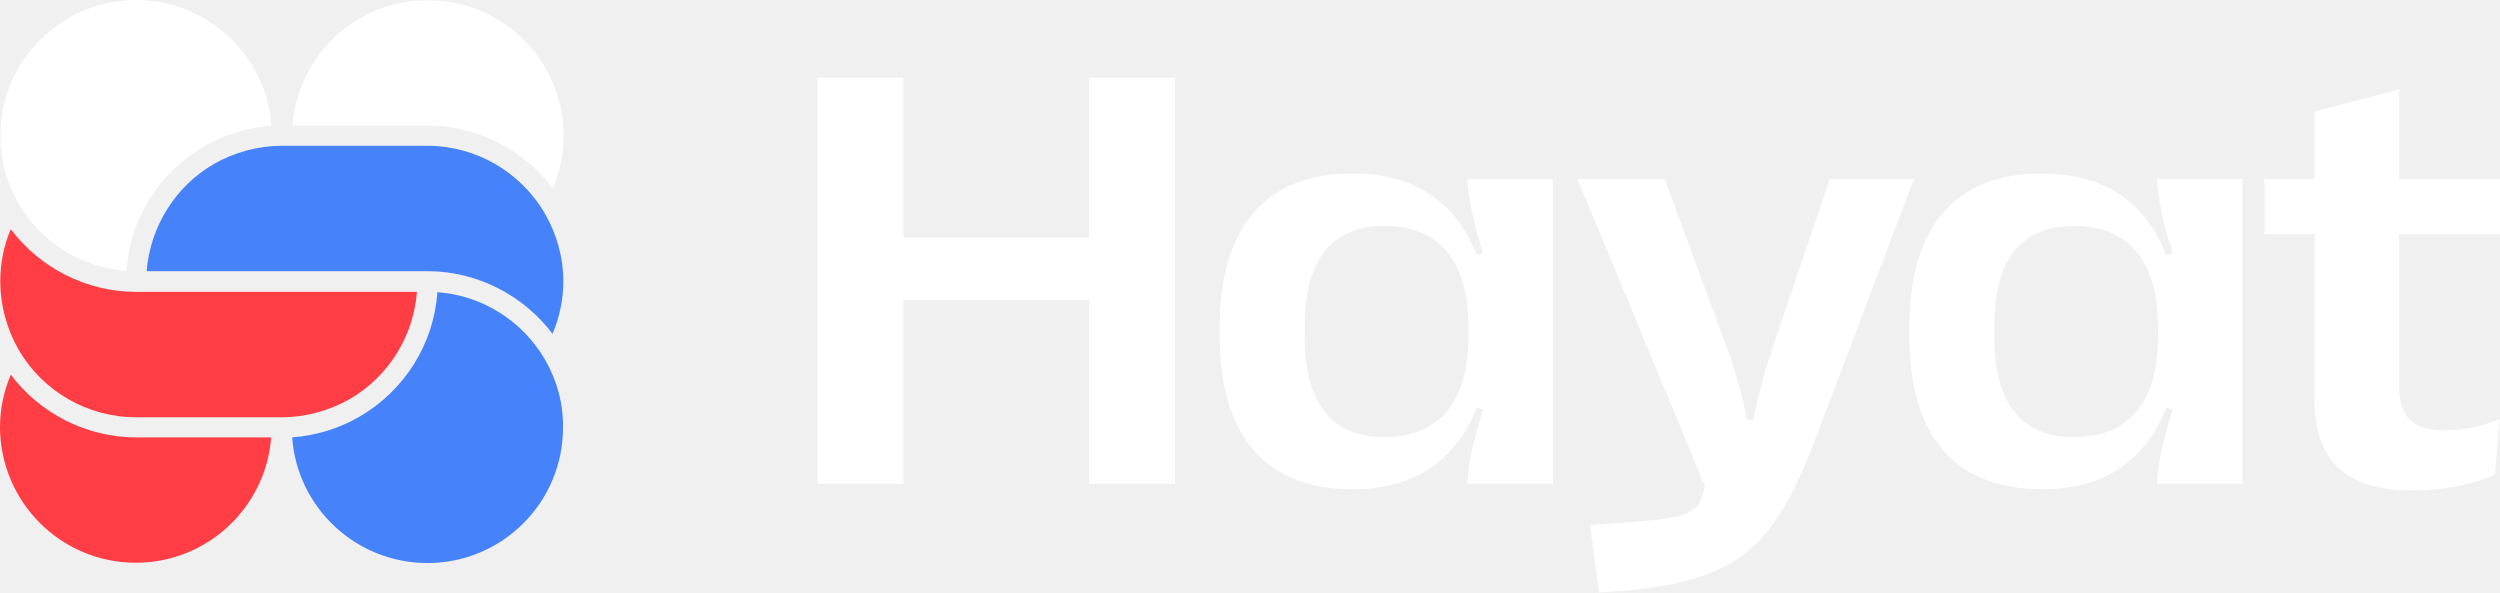
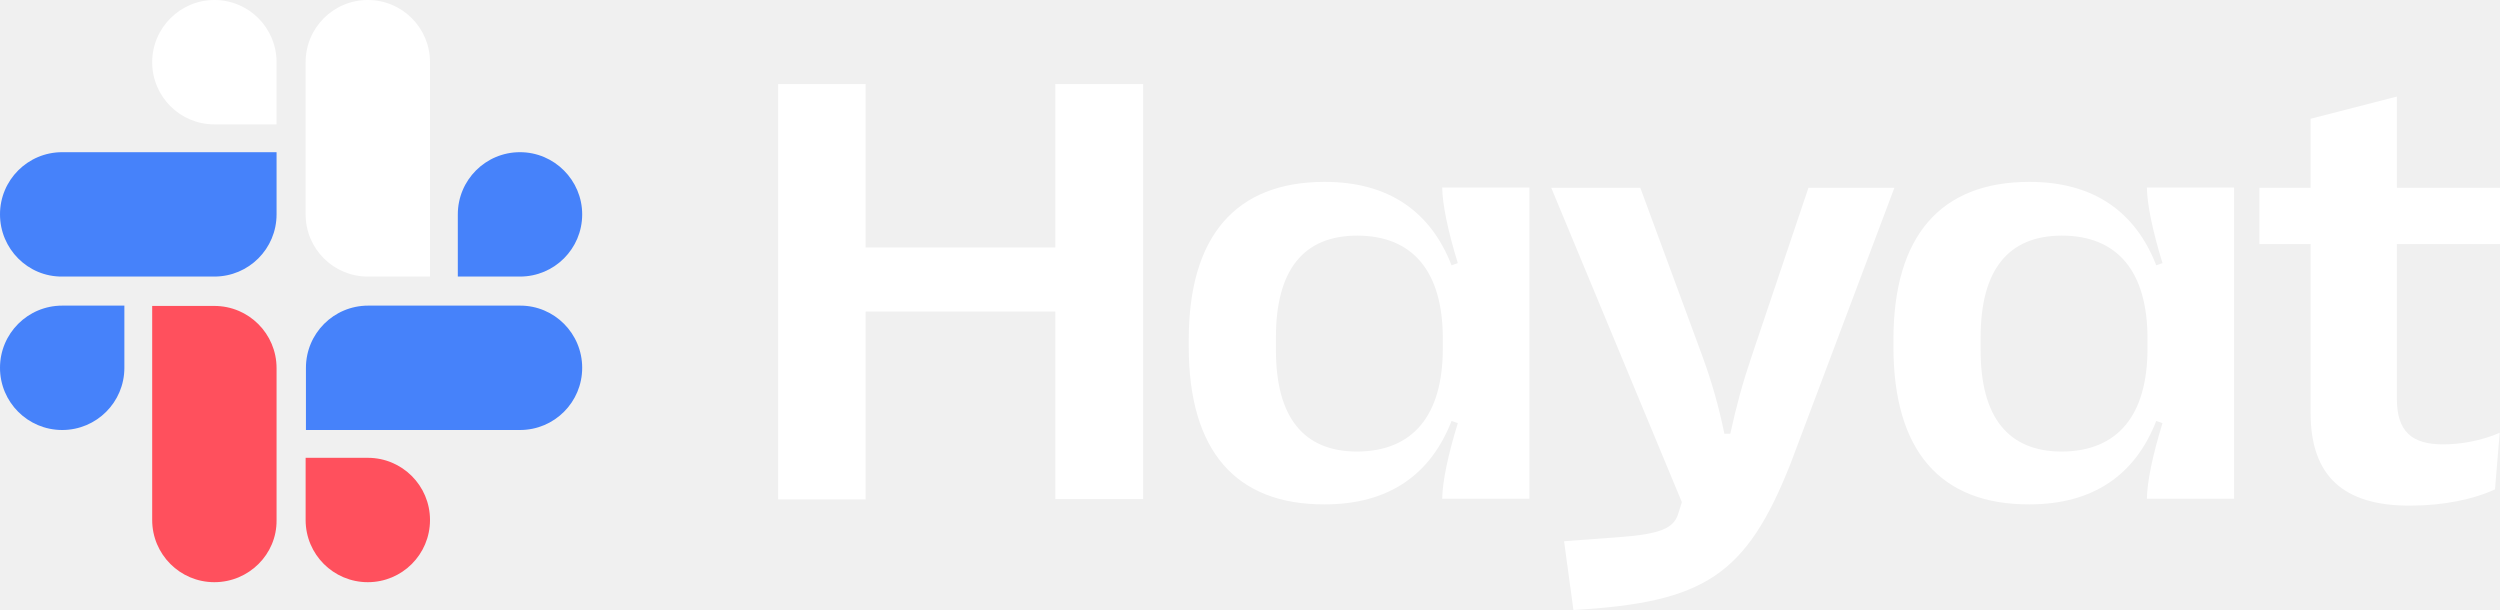
- <svg xmlns="http://www.w3.org/2000/svg" version="1.1" id="Layer_1" x="0px" y="0px" viewBox="0 0 857.4 203.2" style="enable-background:new 0 0 857.4 203.2;" xml:space="preserve">
+ <svg xmlns="http://www.w3.org/2000/svg" version="1.1" id="Layer_1" x="0px" y="0px" viewBox="0 0 800 195.2" style="enable-background:new 0 0 800 195.2;" xml:space="preserve">
  <style type="text/css">
	.st0{display:none;}
	.st1{display:inline;}
	.st2{fill:#E6E8ED;}
	.st3{fill:#FFFFFF;}
	.st4{fill:#FA9CA3;}
	.st5{fill:#FC273F;}
	.st6{fill:#C1C6D8;}
	.st7{fill:#4244D5;}
	.st8{fill:#4682FA;}
- 	.st9{fill:#FF3D45;}
+ 	.st9{fill:#FF505D;}
</style>
  <g id="Layer_1_1_" class="st0">
    <g id="bg" class="st1">
-       <rect x="-1533.1" y="-1997.1" class="st2" width="6000" height="4000" />
+       <rect x="-1526" y="-2254.5" class="st2" width="6000" height="4000" />
    </g>
    <g id="lockup" class="st1">
      <g>
        <g>
-           <path class="st3" d="M1089.9-302.7h135v252.9h250.2v-252.9h135v630h-135V67.2h-250.2v260.1h-135V-302.7z" />
-           <path class="st3" d="M2034.9-135.3h111.6v462.6H2034l-10.8-64.8c-30.6,38.7-76.5,69.3-142.2,69.3      c-124.2,0.9-215.1-90-215.1-236.7c0-143.1,90.9-236.7,214.2-236.7c65.7,0,112.5,27.9,142.2,67.5L2034.9-135.3z M2021.4,96.9      c0-79.2-43.2-134.1-112.5-134.1s-113.4,54.9-113.4,134.1c0,78.3,44.1,132.3,113.4,132.3S2021.4,175.2,2021.4,96.9z" />
-           <path class="st3" d="M2517.4-135.3h126.9v453.6c0,108.9-65.7,194.4-232.2,194.4c-122.4,0-206.1-54.9-211.5-161.1h127.8      c10.8,43.2,41.4,64.8,94.5,64.8c60.3,0,97.2-34.2,97.2-98.1v-57.6c-30.6,38.7-68.4,66.6-135,66.6c-95.4,0-183.6-45-183.6-212.4      v-250.2h126.9V99.6c0,81,27.9,121.5,90,121.5s99-45.9,99-130.5L2517.4-135.3L2517.4-135.3z" />
-           <path class="st3" d="M3054.2-135.3h111.6v462.6h-112.5l-10.8-64.8c-30.6,38.7-76.5,69.3-142.2,69.3      c-124.2,0.9-215.1-90-215.1-236.7c0-143.1,90.9-236.7,214.2-236.7c65.7,0,112.5,27.9,142.2,67.5L3054.2-135.3z M3040.7,96.9      c0-79.2-43.2-134.1-112.5-134.1s-113.4,54.9-113.4,134.1c0,78.3,44.1,132.3,113.4,132.3S3040.7,175.2,3040.7,96.9z" />
-           <path class="st3" d="M3261.9-28.2h-76.5v-107.1h76.5v-129.6h126.9v129.6H3495v107.1h-106.2v202.5c0,32.4,12.6,45.9,45.9,45.9h63      v107.1h-103.5c-88.2,0-132.3-44.1-132.3-132.3V-28.2L3261.9-28.2z" />
+           <path class="st3" d="M1097-560.1h135v252.9h250.2v-252.9h135v630h-135v-260.1H1232V69.9h-135V-560.1z" />
+           <path class="st3" d="M2042-392.7h111.6V69.9h-112.5l-10.8-64.8c-30.6,38.7-76.5,69.3-142.2,69.3      c-124.2,0.9-215.1-90-215.1-236.7c0-143.1,90.9-236.7,214.2-236.7c65.7,0,112.5,27.9,142.2,67.5L2042-392.7z M2028.5-160.5      c0-79.2-43.2-134.1-112.5-134.1s-113.4,54.9-113.4,134.1c0,78.3,44.1,132.3,113.4,132.3S2028.5-82.2,2028.5-160.5z" />
+           <path class="st3" d="M2524.5-392.7h126.9V60.9c0,108.9-65.7,194.4-232.2,194.4c-122.4,0-206.1-54.9-211.5-161.1h127.8      c10.8,43.2,41.4,64.8,94.5,64.8c60.3,0,97.2-34.2,97.2-98.1V3.3c-30.6,38.7-68.4,66.6-135,66.6c-95.4,0-183.6-45-183.6-212.4      v-250.2h126.9v234.9c0,81,27.9,121.5,90,121.5s99-45.9,99-130.5L2524.5-392.7L2524.5-392.7z" />
+           <path class="st3" d="M3061.3-392.7h111.6V69.9h-112.5l-10.8-64.8c-30.6,38.7-76.5,69.3-142.2,69.3      c-124.2,0.9-215.1-90-215.1-236.7c0-143.1,90.9-236.7,214.2-236.7c65.7,0,112.5,27.9,142.2,67.5L3061.3-392.7z M3047.8-160.5      c0-79.2-43.2-134.1-112.5-134.1s-113.4,54.9-113.4,134.1c0,78.3,44.1,132.3,113.4,132.3S3047.8-82.2,3047.8-160.5z" />
+           <path class="st3" d="M3269-285.6h-76.5v-107.1h76.5v-129.6h126.9v129.6h106.2v107.1h-106.2v202.5c0,32.4,12.6,45.9,45.9,45.9h63      V69.9h-103.5c-88.2,0-132.3-44.1-132.3-132.3V-285.6L3269-285.6z" />
        </g>
      </g>
      <g>
-         <polygon class="st4" points="466.9,-147.1 466.9,152.9 466.9,452.9 766.9,452.9 766.9,152.9 766.9,-147.1    " />
-         <path class="st5" d="M766.9,452.9h-300v-300l0,0C632.6,152.9,766.9,287.2,766.9,452.9L766.9,452.9z" />
-         <polygon class="st6" points="166.9,-447.1 -133.1,-447.1 -133.1,-447.1 -133.1,-447.1 -133.1,-447.1 -133.1,-147.1      -133.1,-147.1 -133.1,152.9 166.9,152.9 166.9,-147.1 166.9,-147.1 166.9,-147.1    " />
-         <path class="st3" d="M-133.1-447.1h300v300l0,0C1.2-147.1-133.1-281.4-133.1-447.1L-133.1-447.1z" />
-         <path class="st7" d="M166.9-147.1L166.9-147.1c-165.7,0-300,134.3-300,300l0,0l0,0v300h300v-300h300v-300H166.9z" />
-         <path class="st5" d="M166.9,452.9h-300v-300l0,0C32.6,152.9,166.9,287.2,166.9,452.9L166.9,452.9z" />
-         <path class="st8" d="M466.9-447.1v300l0,0c-165.7,0-300,134.3-300,300l0,0h300l0,0c165.7,0,300-134.3,300-300l0,0     C601.2-147.1,466.9-281.4,466.9-447.1z" />
-         <path class="st3" d="M466.9-447.1c0,165.7,134.3,300,300,300l0,0v-300H466.9z" />
+         <polygon class="st4" points="474,-404.5 474,-104.5 474,195.5 774,195.5 774,-104.5 774,-404.5    " />
+         <path class="st5" d="M774,195.5H474v-300l0,0C639.7-104.5,774,29.8,774,195.5L774,195.5z" />
+         <polygon class="st6" points="174,-704.5 -126,-704.5 -126,-704.5 -126,-704.5 -126,-704.5 -126,-404.5 -126,-404.5 -126,-104.5      174,-104.5 174,-404.5 174,-404.5 174,-404.5    " />
+         <path class="st3" d="M-126-704.5h300v300l0,0C8.3-404.5-126-538.8-126-704.5L-126-704.5z" />
+         <path class="st7" d="M174-404.5L174-404.5c-165.7,0-300,134.3-300,300l0,0l0,0v300h300v-300h300v-300H174z" />
+         <path class="st5" d="M174,195.5h-300v-300l0,0C39.7-104.5,174,29.8,174,195.5L174,195.5z" />
+         <path class="st8" d="M474-704.5v300l0,0c-165.7,0-300,134.3-300,300l0,0h300l0,0c165.7,0,300-134.3,300-300l0,0     C608.3-404.5,474-538.8,474-704.5z" />
+         <path class="st3" d="M474-704.5c0,165.7,134.3,300,300,300l0,0v-300H474z" />
      </g>
    </g>
    <g id="grid" class="st1">
	</g>
    <g class="st1">
      <g>
-         <path class="st3" d="M1511.1,90.2L1511.1,90.2c-16.9-29.1-47.1-47.9-80.2-50.3c-2.6,38.4-24.4,73.4-58,93     c-15.4,9-32.6,14-50.3,15.4c3.7,52.4,47.7,93.7,100.9,93.7c55.9,0,101.2-45.3,101.2-101.2C1524.9,123,1520.1,105.5,1511.1,90.2z" />
-         <path class="st3" d="M1314.9,133.1c17.7,0,35.2-4.8,50.6-13.5c28.9-16.7,47.7-46.9,50.3-80h-209.7c-36.8,0-71.5-17.7-93.2-46.9     c-5.4,12.5-8,25.7-8,39.2c0,17.7,4.8,35.2,13.5,50.6c18,31.2,51.6,50.6,87.7,50.6h101.2H1314.9L1314.9,133.1z" />
-         <path class="st3" d="M1206.1,148.2c-36.8,0-71.5-17.7-93.2-46.9c-5.4,12.4-8,25.7-8,39.2c0,55.9,45.3,101.2,101.2,101.2     c53.2,0,96.9-41.3,100.9-93.5H1206.1z" />
-         <path class="st3" d="M1118.7-26.4L1118.7-26.4c16.7,29.1,47.1,47.9,80.2,50.3c2.6-38.4,24.4-73.4,58-93c15.4-9,32.6-14,50.3-15.4     c-3.7-52.3-47.6-93.6-100.9-93.6c-55.9,0-101.4,45.5-101.4,101.2C1104.9-58.9,1109.7-41.5,1118.7-26.4z" />
-         <path class="st3" d="M1511.1-18.7c-18-31.2-51.6-50.6-87.7-50.6h-100.8h-7.7c-17.7,0-35.2,4.8-50.6,13.5     c-28.9,16.7-47.7,46.9-50.3,80h209.5c36.8,0,71.5,17.7,93.2,46.9c5.3-12.4,7.9-25.7,7.9-39.2C1524.9,14.2,1520.1-3.3,1511.1-18.7     L1511.1-18.7z" />
-         <path class="st3" d="M1423.7-84.4c36.8,0,71.5,17.7,93.2,46.9c5.3-12.4,7.9-25.7,7.9-39.2c0.1-55.9-45.2-101.1-101.1-101.1     c-53.2-0.3-96.9,41-100.9,93.5L1423.7-84.4L1423.7-84.4L1423.7-84.4z" />
+         <path class="st3" d="M1518.2-167.2L1518.2-167.2c-16.9-29.1-47.1-47.9-80.2-50.3c-2.6,38.4-24.4,73.4-58,93     c-15.4,9-32.6,14-50.3,15.4c3.7,52.4,47.7,93.7,100.9,93.7c55.9,0,101.2-45.3,101.2-101.2C1532-134.4,1527.2-151.9,1518.2-167.2z     " />
+         <path class="st3" d="M1322-124.3c17.7,0,35.2-4.8,50.6-13.5c28.9-16.7,47.7-46.9,50.3-80h-209.7c-36.8,0-71.5-17.7-93.2-46.9     c-5.4,12.5-8,25.7-8,39.2c0,17.7,4.8,35.2,13.5,50.6c18,31.2,51.6,50.6,87.7,50.6h101.2H1322L1322-124.3z" />
+         <path class="st3" d="M1213.2-109.2c-36.8,0-71.5-17.7-93.2-46.9c-5.4,12.4-8,25.7-8,39.2c0,55.9,45.3,101.2,101.2,101.2     c53.2,0,96.9-41.3,100.9-93.5H1213.2z" />
+         <path class="st3" d="M1125.8-283.8L1125.8-283.8c16.7,29.1,47.1,47.9,80.2,50.3c2.6-38.4,24.4-73.4,58-93     c15.4-9,32.6-14,50.3-15.4c-3.7-52.3-47.6-93.6-100.9-93.6c-55.9,0-101.4,45.5-101.4,101.2C1112-316.3,1116.8-298.9,1125.8-283.8     z" />
+         <path class="st3" d="M1518.2-276.1c-18-31.2-51.6-50.6-87.7-50.6h-100.8h-7.7c-17.7,0-35.2,4.8-50.6,13.5     c-28.9,16.7-47.7,46.9-50.3,80h209.5c36.8,0,71.5,17.7,93.2,46.9c5.3-12.4,7.9-25.7,7.9-39.2     C1532-243.2,1527.2-260.7,1518.2-276.1L1518.2-276.1z" />
+         <path class="st3" d="M1430.8-341.8c36.8,0,71.5,17.7,93.2,46.9c5.3-12.4,7.9-25.7,7.9-39.2c0.1-55.9-45.2-101.1-101.1-101.1     c-53.2-0.3-96.9,41-100.9,93.5L1430.8-341.8L1430.8-341.8L1430.8-341.8z" />
      </g>
      <g>
-         <path class="st3" d="M1637.7-167.8h38.2v71.7h70.9v-71.7h38.2V10.7h-38.2V-63h-70.9v73.7h-38.2V-167.8z" />
-         <path class="st3" d="M1906.7-120.4h31.6v131h-31.9l-3.1-18.4c-8.7,11-21.7,19.6-40.3,19.6c-35.2,0.3-60.9-25.5-60.9-67.1     c0-40.5,25.8-67.1,60.7-67.1c18.6,0,31.9,7.9,40.3,19.1L1906.7-120.4z M1902.9-54.6c0-22.4-12.2-38-31.9-38s-32.1,15.6-32.1,38     c0,22.2,12.5,37.5,32.1,37.5S1902.9-32.4,1902.9-54.6z" />
-         <path class="st3" d="M2044.6-120.4h35.9V8.1c0,30.9-18.6,55.1-65.8,55.1c-34.7,0-58.4-15.6-59.9-45.6h36.2     c3.1,12.2,11.7,18.4,26.8,18.4c17.1,0,27.5-9.7,27.5-27.8V-8.1c-8.7,11-19.4,18.9-38.2,18.9c-27,0-52-12.7-52-60.2v-71h35.9v66.5     c0,22.9,7.9,34.4,25.5,34.4s28-13,28-37L2044.6-120.4L2044.6-120.4z" />
-         <path class="st3" d="M2198-120.4h31.6v131h-31.9l-3.1-18.4c-8.7,11-21.7,19.6-40.3,19.6c-35.2,0.3-60.9-25.5-60.9-67.1     c0-40.5,25.8-67.1,60.7-67.1c18.6,0,31.9,7.9,40.3,19.1L2198-120.4z M2194.2-54.6c0-22.4-12.2-38-31.9-38s-32.1,15.6-32.1,38     c0,22.2,12.5,37.5,32.1,37.5S2194.2-32.4,2194.2-54.6z" />
-         <path class="st3" d="M2258.1-90h-21.7v-30.4h21.7v-36.7h35.9v36.7h30.1v30.3H2294v57.4c0,9.2,3.6,13,13,13h17.8v30.3h-29.3     c-25,0-37.5-12.5-37.5-37.5L2258.1-90L2258.1-90z" />
+         <path class="st3" d="M1644.8-425.2h38.2v71.7h70.9v-71.7h38.2v178.5h-38.2v-73.7H1683v73.7h-38.2V-425.2z" />
+         <path class="st3" d="M1913.8-377.8h31.6v131h-31.9l-3.1-18.4c-8.7,11-21.7,19.6-40.3,19.6c-35.2,0.3-60.9-25.5-60.9-67.1     c0-40.5,25.8-67.1,60.7-67.1c18.6,0,31.9,7.9,40.3,19.1L1913.8-377.8z M1910-312c0-22.4-12.2-38-31.9-38s-32.1,15.6-32.1,38     c0,22.2,12.5,37.5,32.1,37.5S1910-289.8,1910-312z" />
+         <path class="st3" d="M2051.7-377.8h35.9v128.5c0,30.9-18.6,55.1-65.8,55.1c-34.7,0-58.4-15.6-59.9-45.6h36.2     c3.1,12.2,11.7,18.4,26.8,18.4c17.1,0,27.5-9.7,27.5-27.8v-16.3c-8.7,11-19.4,18.9-38.2,18.9c-27,0-52-12.7-52-60.2v-71h35.9     v66.5c0,22.9,7.9,34.4,25.5,34.4s28-13,28-37L2051.7-377.8L2051.7-377.8z" />
+         <path class="st3" d="M2205.1-377.8h31.6v131h-31.9l-3.1-18.4c-8.7,11-21.7,19.6-40.3,19.6c-35.2,0.3-60.9-25.5-60.9-67.1     c0-40.5,25.8-67.1,60.7-67.1c18.6,0,31.9,7.9,40.3,19.1L2205.1-377.8z M2201.3-312c0-22.4-12.2-38-31.9-38s-32.1,15.6-32.1,38     c0,22.2,12.5,37.5,32.1,37.5S2201.3-289.8,2201.3-312z" />
+         <path class="st3" d="M2265.2-347.4h-21.7v-30.4h21.7v-36.7h35.9v36.7h30.1v30.3h-30.1v57.4c0,9.2,3.6,13,13,13h17.8v30.3h-29.3     c-25,0-37.5-12.5-37.5-37.5L2265.2-347.4L2265.2-347.4z" />
      </g>
      <g>
-         <path class="st3" d="M1638.1,146.8V84.5h40v8.9h-29.7v16h14.8c12.4,0,20.8,6,20.8,18.6c0,12.1-8.4,18.8-20.7,18.8H1638.1     L1638.1,146.8z M1648.3,138h13.9c7,0,11.3-3.8,11.3-9.9c0-6.1-4.4-9.9-11.3-9.9h-13.9V138z" />
-         <path class="st3" d="M1686,146.8v-8.5h1.6c4.7,0,6.6-2.9,6.6-15.2v-21.9h36.2v45.6h-9.6v-37.1h-17.5v13.8     c0,18.1-4.6,23.3-14.2,23.3H1686L1686,146.8z" />
-         <path class="st3" d="M1774.7,101.3h8.4v45.6h-8.5l-1.1-6.9c-2.9,4.1-7.7,7.5-14.9,7.5c-12.4,0-21.5-8.7-21.5-23.3     c0-14.1,9.2-23.3,21.5-23.3c7.1,0,11.9,3,14.9,7.2L1774.7,101.3z M1773.6,124.2c0-9-5.3-15.3-13.3-15.3s-13.3,6.2-13.3,15.1     c0,9,5.3,15.2,13.3,15.2C1768.3,139.3,1773.6,133,1773.6,124.2z" />
-         <path class="st3" d="M1791.9,146.8v-45.6h30.3v8.5h-20.6v37.1H1791.9z" />
-         <path class="st3" d="M1824.2,124c0-13.9,9.3-23.3,23.2-23.3s23.2,9.4,23.2,23.3c0,14-9.3,23.3-23.2,23.3     C1833.6,147.4,1824.2,138,1824.2,124z M1860.9,124c0-8.8-5.3-15.1-13.4-15.1s-13.4,6.3-13.4,15.1s5.3,15.1,13.4,15.1     C1855.6,139.2,1860.9,132.9,1860.9,124z" />
-         <path class="st3" d="M1888.3,146.8v-37.1h-15.5v-8.5h40.6v8.5h-15.5v37.1H1888.3z" />
-         <path class="st3" d="M1917.9,146.8v-45.6h19.8c11.8,0,17.7,4.4,17.7,12.1c0,6.1-3.7,9-8,9.9c5.8,0.9,9.6,4.1,9.6,10.5     c0,8.8-6.4,13.1-19,13.1L1917.9,146.8L1917.9,146.8z M1927.4,120.3h10.7c5.3,0,7.7-2.2,7.7-5.9c0-3.9-2.4-5.9-7.7-5.9h-10.7     V120.3z M1927.4,139.5h11.5c5.4,0,8.5-2,8.5-6.1c0-4-3-6.2-8.5-6.2h-11.6L1927.4,139.5L1927.4,139.5z" />
-         <path class="st3" d="M1961.4,124c0-13.9,9.3-23.3,23.2-23.3c13.9,0,23.2,9.4,23.2,23.3c0,14-9.3,23.3-23.2,23.3     C1970.7,147.4,1961.4,138,1961.4,124z M1998.1,124c0-8.8-5.3-15.1-13.4-15.1s-13.4,6.3-13.4,15.1s5.3,15.1,13.4,15.1     C1992.7,139.2,1998.1,132.9,1998.1,124z" />
-         <path class="st3" d="M2060.5,124c0,14.1-9.1,23.3-21.5,23.3c-7,0-11.9-2.8-14.8-6.9v24.2h-9.6v-63.4h8.4l1.2,6.8     c3-4,7.7-7.3,14.9-7.3C2051.4,100.7,2060.5,109.4,2060.5,124z M2050.7,124c0-9-5.3-15.1-13.4-15.1c-8,0-13.3,6.1-13.3,15     c0,9.1,5.3,15.4,13.3,15.4S2050.7,132.9,2050.7,124z" />
-         <path class="st3" d="M2067.2,146.8v-45.6h9.3v31.7l24.6-31.6h8.5v45.6h-9.3v-31.7l-24.7,31.7h-8.4L2067.2,146.8L2067.2,146.8z" />
-         <path class="st3" d="M2129.6,146.8v-37.1h-15.5v-8.5h40.6v8.5h-15.5v37.1H2129.6z" />
-         <path class="st3" d="M2156.8,124.1c0-14.1,9-23.4,22.4-23.4c13.2,0,22,8.4,22.3,21.7c0,1.2-0.1,2.4-0.3,3.6h-34.3v0.6     c0.3,7.7,5.2,12.8,12.7,12.8c5.9,0,10.1-2.9,11.5-8h9.6c-1.6,9-9.3,15.8-20.6,15.8C2165.8,147.4,2156.8,138.1,2156.8,124.1z      M2191.6,119.1c-0.8-6.8-5.5-10.6-12.2-10.6c-6.1,0-11.4,4.1-12.1,10.6H2191.6z" />
-         <path class="st3" d="M2203.6,146.8v-8.5h1.6c4.7,0,6.6-2.9,6.6-15.2v-21.9h36.2v45.6h-9.6v-37.1h-17.5v13.8     c0,18.1-4.6,23.3-14.2,23.3H2203.6L2203.6,146.8z" />
-         <path class="st3" d="M2256.8,146.8v-45.6h9.6v14.2h11.3c11.5,0,18.2,5.9,18.2,15.8c0,9.8-6.7,15.7-18.2,15.7L2256.8,146.8     L2256.8,146.8L2256.8,146.8z M2266.5,139.2h9.7c6.5,0,10-2.9,10-8c0-5.3-3.5-8.1-10-8.1h-9.7V139.2z" />
-         <path class="st3" d="M2333.8,101.3h9.6v45.6h-9.6V128h-22.7v18.9h-9.6v-45.6h9.6v18.2h22.7V101.3z" />
-         <path class="st3" d="M2352.2,146.8v-45.6h9.6v14.2h10.6c11.5,0,18.2,5.9,18.2,15.8c0,9.8-6.8,15.7-18.2,15.7L2352.2,146.8     L2352.2,146.8L2352.2,146.8z M2361.8,139.2h9c6.5,0,10.1-2.9,10.1-8c0-5.3-3.6-8.1-10.1-8.1h-9V139.2z M2397.4,146.8v-45.6h9.6     v45.6H2397.4z" />
-         <path class="st3" d="M2415.9,146.8v-45.6h9.3v31.7l24.6-31.6h8.5v45.6h-9.3v-31.7l-24.7,31.7h-8.4L2415.9,146.8L2415.9,146.8z      M2423.2,83.9h7.4c0,4.1,1.8,6.6,6.4,6.6c4.7,0,6.6-2.5,6.6-6.6h7.4c-0.2,8.2-5.3,12.5-14.1,12.5     C2428.2,96.4,2423.4,92.1,2423.2,83.9z" />
-         <path class="st3" d="M1676.6,227.8v7.6h-9.8v-7.6c-19.1-0.9-31.2-10.9-31.2-27.1s11.9-26.3,31.2-27.1V166h9.8v7.5     c19.1,1,31.1,10.9,31.1,27.2C1707.7,216.9,1695.9,226.8,1676.6,227.8z M1666.8,219.4V182c-13.8,0.8-20.9,7.6-20.9,18.7     C1645.9,211.7,1652.9,218.5,1666.8,219.4z M1676.6,219.4c13.8-0.8,20.9-7.7,20.9-18.7s-7-17.8-20.9-18.6V219.4z" />
-         <path class="st3" d="M1712.6,209c0-13.9,9.3-23.3,23.2-23.3s23.2,9.4,23.2,23.3c0,14-9.3,23.3-23.2,23.3     C1721.9,232.4,1712.6,223,1712.6,209z M1749.2,209c0-8.8-5.3-15.1-13.4-15.1s-13.4,6.3-13.4,15.1s5.3,15.1,13.4,15.1     C1743.9,224.2,1749.2,217.9,1749.2,209z" />
-         <path class="st3" d="M1798,186.3h9.6v45.6h-9.6V213h-22.7v18.9h-9.6v-45.6h9.6v18.2h22.7V186.3z" />
-         <path class="st3" d="M1858.4,223.4h7.4v20.5h-9.4v-12h-34.8v12h-9.4v-20.5h4.7c3.2-2.1,4.9-5.3,4.9-18.3v-18.8h36.7L1858.4,223.4     L1858.4,223.4z M1848.8,223.4v-28.7h-18v11.4c0,9.1-1.1,14-3.1,17.3H1848.8L1848.8,223.4z" />
-         <path class="st3" d="M1915.3,186.3l-13.7,22.8l13.7,22.8h-9.7l-13.8-22.8l13.8-22.8H1915.3z M1935.6,186.3l-13.7,22.8l13.7,22.8     h-9.7l-13.9-22.8l13.9-22.8H1935.6L1935.6,186.3z" />
-         <path class="st3" d="M1960,200l-19.5-30.4h12.1l14,22.2l14.2-22.2h11.6l-19.5,30l20.7,32.3h-12.2l-15.2-24l-15.3,23.9h-11.6     L1960,200z" />
-         <path class="st3" d="M2030.6,186.3h8.4v45.6h-8.5l-1.1-6.9c-2.9,4.1-7.7,7.5-14.9,7.5c-12.4,0-21.5-8.7-21.5-23.3     c0-14.1,9.2-23.3,21.5-23.3c7.1,0,11.9,3,14.9,7.2L2030.6,186.3z M2029.4,209.2c0-9-5.3-15.3-13.3-15.3s-13.3,6.2-13.3,15.1     c0,9,5.3,15.2,13.3,15.2C2024.2,224.3,2029.4,218,2029.4,209.2z" />
-         <path class="st3" d="M2047.8,231.8v-45.6h9.3v31.7l24.6-31.6h8.5v45.6h-9.3v-31.7l-24.7,31.7L2047.8,231.8L2047.8,231.8z      M2055.1,168.9h7.4c0,4.1,1.8,6.6,6.4,6.6c4.7,0,6.6-2.5,6.6-6.6h7.4c-0.2,8.2-5.3,12.5-14.1,12.5     C2060.1,181.4,2055.3,177.1,2055.1,168.9z" />
-         <path class="st3" d="M2134.4,186.3h8.4v45.6h-8.5l-1.1-6.9c-2.9,4.1-7.7,7.5-14.9,7.5c-12.4,0-21.5-8.7-21.5-23.3     c0-14.1,9.2-23.3,21.5-23.3c7.1,0,11.9,3,14.9,7.2L2134.4,186.3z M2133.3,209.2c0-9-5.3-15.3-13.3-15.3s-13.3,6.2-13.3,15.1     c0,9,5.3,15.2,13.3,15.2C2128,224.3,2133.3,218,2133.3,209.2z" />
-         <path class="st3" d="M2162.8,231.8v-37.1h-15.5v-8.5h40.6v8.5h-15.5v37.1L2162.8,231.8L2162.8,231.8z" />
-         <path class="st3" d="M2191.5,186.3h9.7l13.9,22.8l-13.9,22.8h-9.7l13.7-22.8L2191.5,186.3z M2211.8,186.3h9.7l13.8,22.8     l-13.8,22.8h-9.7l13.6-22.8L2211.8,186.3z" />
+         <path class="st3" d="M1645.2-110.6v-62.3h40v8.9h-29.7v16h14.8c12.4,0,20.8,6,20.8,18.6c0,12.1-8.4,18.8-20.7,18.8H1645.2     L1645.2-110.6z M1655.4-119.4h13.9c7,0,11.3-3.8,11.3-9.9c0-6.1-4.4-9.9-11.3-9.9h-13.9V-119.4z" />
+         <path class="st3" d="M1693.1-110.6v-8.5h1.6c4.7,0,6.6-2.9,6.6-15.2v-21.9h36.2v45.6h-9.6v-37.1h-17.5v13.8     c0,18.1-4.6,23.3-14.2,23.3H1693.1L1693.1-110.6z" />
+         <path class="st3" d="M1781.8-156.1h8.4v45.6h-8.5l-1.1-6.9c-2.9,4.1-7.7,7.5-14.9,7.5c-12.4,0-21.5-8.7-21.5-23.3     c0-14.1,9.2-23.3,21.5-23.3c7.1,0,11.9,3,14.9,7.2L1781.8-156.1z M1780.7-133.2c0-9-5.3-15.3-13.3-15.3s-13.3,6.2-13.3,15.1     c0,9,5.3,15.2,13.3,15.2C1775.4-118.1,1780.7-124.4,1780.7-133.2z" />
+         <path class="st3" d="M1799-110.6v-45.6h30.3v8.5h-20.6v37.1H1799z" />
+         <path class="st3" d="M1831.3-133.4c0-13.9,9.3-23.3,23.2-23.3s23.2,9.4,23.2,23.3c0,14-9.3,23.3-23.2,23.3     C1840.7-110,1831.3-119.4,1831.3-133.4z M1868-133.4c0-8.8-5.3-15.1-13.4-15.1s-13.4,6.3-13.4,15.1c0,8.8,5.3,15.1,13.4,15.1     C1862.7-118.2,1868-124.5,1868-133.4z" />
+         <path class="st3" d="M1895.4-110.6v-37.1h-15.5v-8.5h40.6v8.5H1905v37.1H1895.4z" />
+         <path class="st3" d="M1925-110.6v-45.6h19.8c11.8,0,17.7,4.4,17.7,12.1c0,6.1-3.7,9-8,9.9c5.8,0.9,9.6,4.1,9.6,10.5     c0,8.8-6.4,13.1-19,13.1L1925-110.6L1925-110.6z M1934.5-137.1h10.7c5.3,0,7.7-2.2,7.7-5.9c0-3.9-2.4-5.9-7.7-5.9h-10.7V-137.1z      M1934.5-117.9h11.5c5.4,0,8.5-2,8.5-6.1c0-4-3-6.2-8.5-6.2h-11.6L1934.5-117.9L1934.5-117.9z" />
+         <path class="st3" d="M1968.5-133.4c0-13.9,9.3-23.3,23.2-23.3c13.9,0,23.2,9.4,23.2,23.3c0,14-9.3,23.3-23.2,23.3     C1977.8-110,1968.5-119.4,1968.5-133.4z M2005.2-133.4c0-8.8-5.3-15.1-13.4-15.1s-13.4,6.3-13.4,15.1c0,8.8,5.3,15.1,13.4,15.1     C1999.8-118.2,2005.2-124.5,2005.2-133.4z" />
+         <path class="st3" d="M2067.6-133.4c0,14.1-9.1,23.3-21.5,23.3c-7,0-11.9-2.8-14.8-6.9v24.2h-9.6v-63.4h8.4l1.2,6.8     c3-4,7.7-7.3,14.9-7.3C2058.5-156.7,2067.6-148,2067.6-133.4z M2057.8-133.4c0-9-5.3-15.1-13.4-15.1c-8,0-13.3,6.1-13.3,15     c0,9.1,5.3,15.4,13.3,15.4C2052.4-118.1,2057.8-124.5,2057.8-133.4z" />
+         <path class="st3" d="M2074.3-110.6v-45.6h9.3v31.7l24.6-31.6h8.5v45.6h-9.3v-31.7l-24.7,31.7h-8.4L2074.3-110.6L2074.3-110.6z" />
+         <path class="st3" d="M2136.7-110.6v-37.1h-15.5v-8.5h40.6v8.5h-15.5v37.1H2136.7z" />
+         <path class="st3" d="M2163.9-133.3c0-14.1,9-23.4,22.4-23.4c13.2,0,22,8.4,22.3,21.7c0,1.2-0.1,2.4-0.3,3.6H2174v0.6     c0.3,7.7,5.2,12.8,12.7,12.8c5.9,0,10.1-2.9,11.5-8h9.6c-1.6,9-9.3,15.8-20.6,15.8C2172.9-110,2163.9-119.3,2163.9-133.3z      M2198.7-138.3c-0.8-6.8-5.5-10.6-12.2-10.6c-6.1,0-11.4,4.1-12.1,10.6H2198.7z" />
+         <path class="st3" d="M2210.7-110.6v-8.5h1.6c4.7,0,6.6-2.9,6.6-15.2v-21.9h36.2v45.6h-9.6v-37.1H2228v13.8     c0,18.1-4.6,23.3-14.2,23.3H2210.7L2210.7-110.6z" />
+         <path class="st3" d="M2263.9-110.6v-45.6h9.6v14.2h11.3c11.5,0,18.2,5.9,18.2,15.8c0,9.8-6.7,15.7-18.2,15.7L2263.9-110.6     L2263.9-110.6L2263.9-110.6z M2273.6-118.2h9.7c6.5,0,10-2.9,10-8c0-5.3-3.5-8.1-10-8.1h-9.7V-118.2z" />
+         <path class="st3" d="M2340.9-156.1h9.6v45.6h-9.6v-18.9h-22.7v18.9h-9.6v-45.6h9.6v18.2h22.7V-156.1z" />
+         <path class="st3" d="M2359.3-110.6v-45.6h9.6v14.2h10.6c11.5,0,18.2,5.9,18.2,15.8c0,9.8-6.8,15.7-18.2,15.7L2359.3-110.6     L2359.3-110.6L2359.3-110.6z M2368.9-118.2h9c6.5,0,10.1-2.9,10.1-8c0-5.3-3.6-8.1-10.1-8.1h-9V-118.2z M2404.5-110.6v-45.6h9.6     v45.6H2404.5z" />
+         <path class="st3" d="M2423-110.6v-45.6h9.3v31.7l24.6-31.6h8.5v45.6h-9.3v-31.7l-24.7,31.7h-8.4L2423-110.6L2423-110.6z      M2430.3-173.5h7.4c0,4.1,1.8,6.6,6.4,6.6c4.7,0,6.6-2.5,6.6-6.6h7.4c-0.2,8.2-5.3,12.5-14.1,12.5     C2435.3-161,2430.5-165.3,2430.3-173.5z" />
+         <path class="st3" d="M1683.7-29.6v7.6h-9.8v-7.6c-19.1-0.9-31.2-10.9-31.2-27.1s11.9-26.3,31.2-27.1v-7.6h9.8v7.5     c19.1,1,31.1,10.9,31.1,27.2C1714.8-40.5,1703-30.6,1683.7-29.6z M1673.9-38v-37.4c-13.8,0.8-20.9,7.6-20.9,18.7     C1653-45.7,1660-38.9,1673.9-38z M1683.7-38c13.8-0.8,20.9-7.7,20.9-18.7s-7-17.8-20.9-18.6V-38z" />
+         <path class="st3" d="M1719.7-48.4c0-13.9,9.3-23.3,23.2-23.3s23.2,9.4,23.2,23.3c0,14-9.3,23.3-23.2,23.3     C1729-25,1719.7-34.4,1719.7-48.4z M1756.3-48.4c0-8.8-5.3-15.1-13.4-15.1s-13.4,6.3-13.4,15.1s5.3,15.1,13.4,15.1     C1751-33.2,1756.3-39.5,1756.3-48.4z" />
+         <path class="st3" d="M1805.1-71.1h9.6v45.6h-9.6v-18.9h-22.7v18.9h-9.6v-45.6h9.6v18.2h22.7V-71.1z" />
+         <path class="st3" d="M1865.5-34h7.4v20.5h-9.4v-12h-34.8v12h-9.4V-34h4.7c3.2-2.1,4.9-5.3,4.9-18.3v-18.8h36.7L1865.5-34     L1865.5-34z M1855.9-34v-28.7h-18v11.4c0,9.1-1.1,14-3.1,17.3H1855.9L1855.9-34z" />
+         <path class="st3" d="M1922.4-71.1l-13.7,22.8l13.7,22.8h-9.7l-13.8-22.8l13.8-22.8H1922.4z M1942.7-71.1L1929-48.3l13.7,22.8     h-9.7l-13.9-22.8l13.9-22.8H1942.7L1942.7-71.1z" />
+         <path class="st3" d="M1967.1-57.4l-19.5-30.4h12.1l14,22.2l14.2-22.2h11.6l-19.5,30l20.7,32.3h-12.2l-15.2-24L1958-25.6h-11.6     L1967.1-57.4z" />
+         <path class="st3" d="M2037.7-71.1h8.4v45.6h-8.5l-1.1-6.9c-2.9,4.1-7.7,7.5-14.9,7.5c-12.4,0-21.5-8.7-21.5-23.3     c0-14.1,9.2-23.3,21.5-23.3c7.1,0,11.9,3,14.9,7.2L2037.7-71.1z M2036.5-48.2c0-9-5.3-15.3-13.3-15.3s-13.3,6.2-13.3,15.1     c0,9,5.3,15.2,13.3,15.2C2031.3-33.1,2036.5-39.4,2036.5-48.2z" />
+         <path class="st3" d="M2054.9-25.6v-45.6h9.3v31.7l24.6-31.6h8.5v45.6h-9.3v-31.7l-24.7,31.7L2054.9-25.6L2054.9-25.6z      M2062.2-88.5h7.4c0,4.1,1.8,6.6,6.4,6.6c4.7,0,6.6-2.5,6.6-6.6h7.4c-0.2,8.2-5.3,12.5-14.1,12.5     C2067.2-76,2062.4-80.3,2062.2-88.5z" />
+         <path class="st3" d="M2141.5-71.1h8.4v45.6h-8.5l-1.1-6.9c-2.9,4.1-7.7,7.5-14.9,7.5c-12.4,0-21.5-8.7-21.5-23.3     c0-14.1,9.2-23.3,21.5-23.3c7.1,0,11.9,3,14.9,7.2L2141.5-71.1z M2140.4-48.2c0-9-5.3-15.3-13.3-15.3s-13.3,6.2-13.3,15.1     c0,9,5.3,15.2,13.3,15.2C2135.1-33.1,2140.4-39.4,2140.4-48.2z" />
+         <path class="st3" d="M2169.9-25.6v-37.1h-15.5v-8.5h40.6v8.5h-15.5v37.1L2169.9-25.6L2169.9-25.6z" />
+         <path class="st3" d="M2198.6-71.1h9.7l13.9,22.8l-13.9,22.8h-9.7l13.7-22.8L2198.6-71.1z M2218.9-71.1h9.7l13.8,22.8l-13.8,22.8     h-9.7l13.6-22.8L2218.9-71.1z" />
      </g>
    </g>
  </g>
  <g>
-     <path class="st8" d="M186.9,123.3L186.9,123.3c-7.8-13.4-21.7-22-36.9-23.1c-1.2,17.7-11.2,33.7-26.7,42.7   c-7.1,4.1-15,6.5-23.1,7.1c1.7,24.1,21.9,43.1,46.4,43.1c25.7,0,46.5-20.8,46.5-46.5C193.2,138.4,191,130.4,186.9,123.3z" />
-     <path class="st9" d="M96.6,143.1c8.2,0,16.2-2.2,23.3-6.2c13.3-7.7,21.9-21.5,23.1-36.8H46.6c-16.9,0-32.9-8.2-42.9-21.5   c-2.4,5.6-3.6,11.7-3.6,17.9c0,8.2,2.2,16.2,6.2,23.3c8.3,14.4,23.7,23.3,40.3,23.3h46.5H96.6z" />
-     <path class="st9" d="M46.6,150c-16.9,0-32.9-8.2-42.9-21.5c-2.4,5.7-3.7,11.8-3.7,18C0.1,172.2,20.9,193,46.6,193   c24.5,0,44.6-19,46.4-43H46.6z" />
-     <path class="st3" d="M6.4,69.8L6.4,69.8c7.7,13.4,21.7,22,36.9,23.1C44.5,75.2,54.5,59.2,70,50.2c7.1-4.1,15-6.5,23.1-7.1   C91.4,19,71.2,0,46.7,0C21,0,0.1,20.9,0.1,46.5C0.1,54.8,2.3,62.8,6.4,69.8z" />
-     <path class="st8" d="M186.9,73.3C178.6,58.9,163.1,50,146.6,50h-46.4h-3.5c-8.2,0-16.2,2.2-23.3,6.2C60.1,63.9,51.5,77.8,50.3,93   h96.3c16.9,0,32.9,8.2,42.9,21.5c2.4-5.7,3.7-11.8,3.7-18C193.2,88.4,191,80.4,186.9,73.3L186.9,73.3z" />
-     <path class="st3" d="M146.7,43.1c16.9,0,32.9,8.2,42.9,21.5c2.4-5.7,3.7-11.8,3.7-18c0-25.7-20.8-46.5-46.5-46.5   c-24.6-0.1-44.7,18.9-46.5,43H146.7z" />
-   </g>
-   <g>
-     <path class="st3" d="M280.4,165.9V26.6h29.4v54.8h63.7V26.6H403v139.3h-29.5v-63h-63.7v63L280.4,165.9L280.4,165.9z" />
-     <path class="st3" d="M418.3,114.9v-2.4c0-34.7,15.7-53,45.6-53c21.5,0,35.5,10,42.6,28l2.1-0.7c-3.4-10.9-5.2-19.6-5.3-25.4h29.3   v104.5h-29.3c0.1-5.8,1.9-14.4,5.3-25.4l-2.1-0.7c-7.1,18-21.1,28-42.6,28C434,167.8,418.3,149.6,418.3,114.9z M503.6,115.4V112   c0-22.5-10.1-34.5-28.8-34.5c-17.9,0-27.3,11.4-27.3,34v4.4c0,22.6,9.4,34,27.3,34C493.5,149.9,503.6,137.9,503.6,115.4z" />
-     <path class="st3" d="M545.3,180.1l18.3-1.4c14.5-1.1,18.2-3.3,19.8-7.5l1.4-4.3L541,61.4h29.9l20.8,56.3c3.3,9,5.6,17,7.5,26.3h2   c2-9.3,4.2-17.3,7.3-26.3l19-56.3h28.9L621.3,154c-14.9,37.6-29,46.7-72.9,49.2L545.3,180.1z" />
-     <path class="st3" d="M654.8,114.9v-2.4c0-34.7,15.7-53,45.6-53c21.5,0,35.5,10,42.6,28l2.1-0.7c-3.4-10.9-5.2-19.6-5.3-25.4h29.3   v104.5h-29.3c0.1-5.8,1.9-14.4,5.3-25.4l-2.1-0.7c-7.1,18-21.1,28-42.6,28C670.5,167.8,654.8,149.6,654.8,114.9z M740.1,115.4V112   c0-22.5-10.1-34.5-28.8-34.5c-17.9,0-27.3,11.4-27.3,34v4.4c0,22.6,9.4,34,27.3,34C730.1,149.9,740.1,137.9,740.1,115.4z" />
-     <path class="st3" d="M793.8,137.1V80.3h-17.2V61.4h17.2V38.2l29-7.5v30.7h34.6v18.9h-34.6v52c0,10.9,5,15.3,15.5,15.3   c5.9,0,12.5-1.2,19-3.9l-1.6,19c-7.3,3.4-17.4,5.5-28.5,5.5C804.8,168.2,793.8,158.2,793.8,137.1z" />
+     <g>
+       <g>
+         <g>
+           <g>
+             <path class="st8" d="M0,68.6L0,68.6c0-11,8.9-19.9,19.9-19.9h68.6v19.9c0,11-8.9,19.9-19.9,19.9H19.9C8.9,88.6,0,79.6,0,68.6z" />
+           </g>
+           <g>
+             <path class="st8" d="M0,117.7L0,117.7c0-11,8.9-19.9,19.9-19.9h19.9v19.9c0,11-8.9,19.9-19.9,19.9h0C8.9,137.6,0,128.7,0,117.7       z" />
+           </g>
+         </g>
+         <g>
+           <g>
+             <path class="st8" d="M186.3,117.7L186.3,117.7c0,11-8.9,19.9-19.9,19.9H97.9v-19.9c0-11,8.9-19.9,19.9-19.9h48.7       C177.4,97.8,186.3,106.7,186.3,117.7z" />
+           </g>
+           <g>
+             <path class="st8" d="M186.3,68.6L186.3,68.6c0,11-8.9,19.9-19.9,19.9h-19.9V68.6c0-11,8.9-19.9,19.9-19.9h0       C177.4,48.7,186.3,57.7,186.3,68.6z" />
+           </g>
+         </g>
+       </g>
+       <g>
+         <path class="st9" d="M68.6,186.3L68.6,186.3c-11,0-19.9-8.9-19.9-19.9V97.9h19.9c11,0,19.9,8.9,19.9,19.9v48.7     C88.6,177.4,79.6,186.3,68.6,186.3z" />
+         <path class="st9" d="M117.7,186.3L117.7,186.3c-11,0-19.9-8.9-19.9-19.9v-19.9h19.9c11,0,19.9,8.9,19.9,19.9v0     C137.6,177.4,128.7,186.3,117.7,186.3z" />
+       </g>
+       <g>
+         <path class="st3" d="M117.7,0L117.7,0c11,0,19.9,8.9,19.9,19.9v68.6h-19.9c-11,0-19.9-8.9-19.9-19.9V19.9     C97.8,8.9,106.7,0,117.7,0z" />
+         <path class="st3" d="M68.6,0L68.6,0c11,0,19.9,8.9,19.9,19.9v19.9H68.6c-11,0-19.9-8.9-19.9-19.9v0C48.7,8.9,57.7,0,68.6,0z" />
+       </g>
+     </g>
+     <g>
+       <g>
+         <path class="st3" d="M249,159.7V26.9h28v52.3h60.7V26.9h28.1v132.8h-28.1V99.7H277v60.1H249z" />
+         <path class="st3" d="M380.4,111v-2.3c0-33.1,15-50.5,43.5-50.5c20.5,0,33.9,9.5,40.6,26.7l2-0.7c-3.2-10.4-4.9-18.7-5-24.2h27.9     v99.6h-27.9c0.1-5.5,1.8-13.8,5-24.2l-2-0.7c-6.7,17.2-20.1,26.7-40.6,26.7C395.4,161.5,380.4,144.2,380.4,111z M461.7,111.5     v-3.2c0-21.4-9.6-32.9-27.4-32.9c-17.1,0-26,10.9-26,32.5v4.2c0,21.5,8.9,32.4,26,32.4C452.1,144.4,461.7,133,461.7,111.5z" />
+         <path class="st3" d="M500.5,173.2l17.5-1.3c13.9-1,17.4-3.1,18.9-7.1l1.3-4.1L496.4,60.1h28.5l19.8,53.7c3.1,8.5,5.3,16.2,7.1,25     h1.9c1.9-8.8,4-16.5,6.9-25l18.1-53.7h27.5L573,148.3c-14.2,35.9-27.6,44.5-69.5,46.9L500.5,173.2z" />
+         <path class="st3" d="M605.9,111v-2.3c0-33.1,15-50.5,43.5-50.5c20.5,0,33.9,9.5,40.6,26.7l2-0.7c-3.2-10.4-4.9-18.7-5-24.2h27.9     v99.6h-27.9c0.1-5.5,1.8-13.8,5-24.2l-2-0.7c-6.7,17.2-20.1,26.7-40.6,26.7C620.9,161.5,605.9,144.2,605.9,111z M687.2,111.5     v-3.2c0-21.4-9.6-32.9-27.4-32.9c-17.1,0-26,10.9-26,32.5v4.2c0,21.5,8.9,32.4,26,32.4C677.6,144.4,687.2,133,687.2,111.5z" />
+         <path class="st3" d="M739.4,132.2V78.1H723v-18h16.4V38l27.6-7.1v29.2h33v18h-33v49.5c0,10.4,4.7,14.6,14.8,14.6     c5.6,0,12-1.1,18.1-3.7l-1.5,18.1c-6.9,3.2-16.6,5.2-27.1,5.2C749.9,161.9,739.4,152.3,739.4,132.2z" />
+       </g>
+     </g>
  </g>
</svg>
